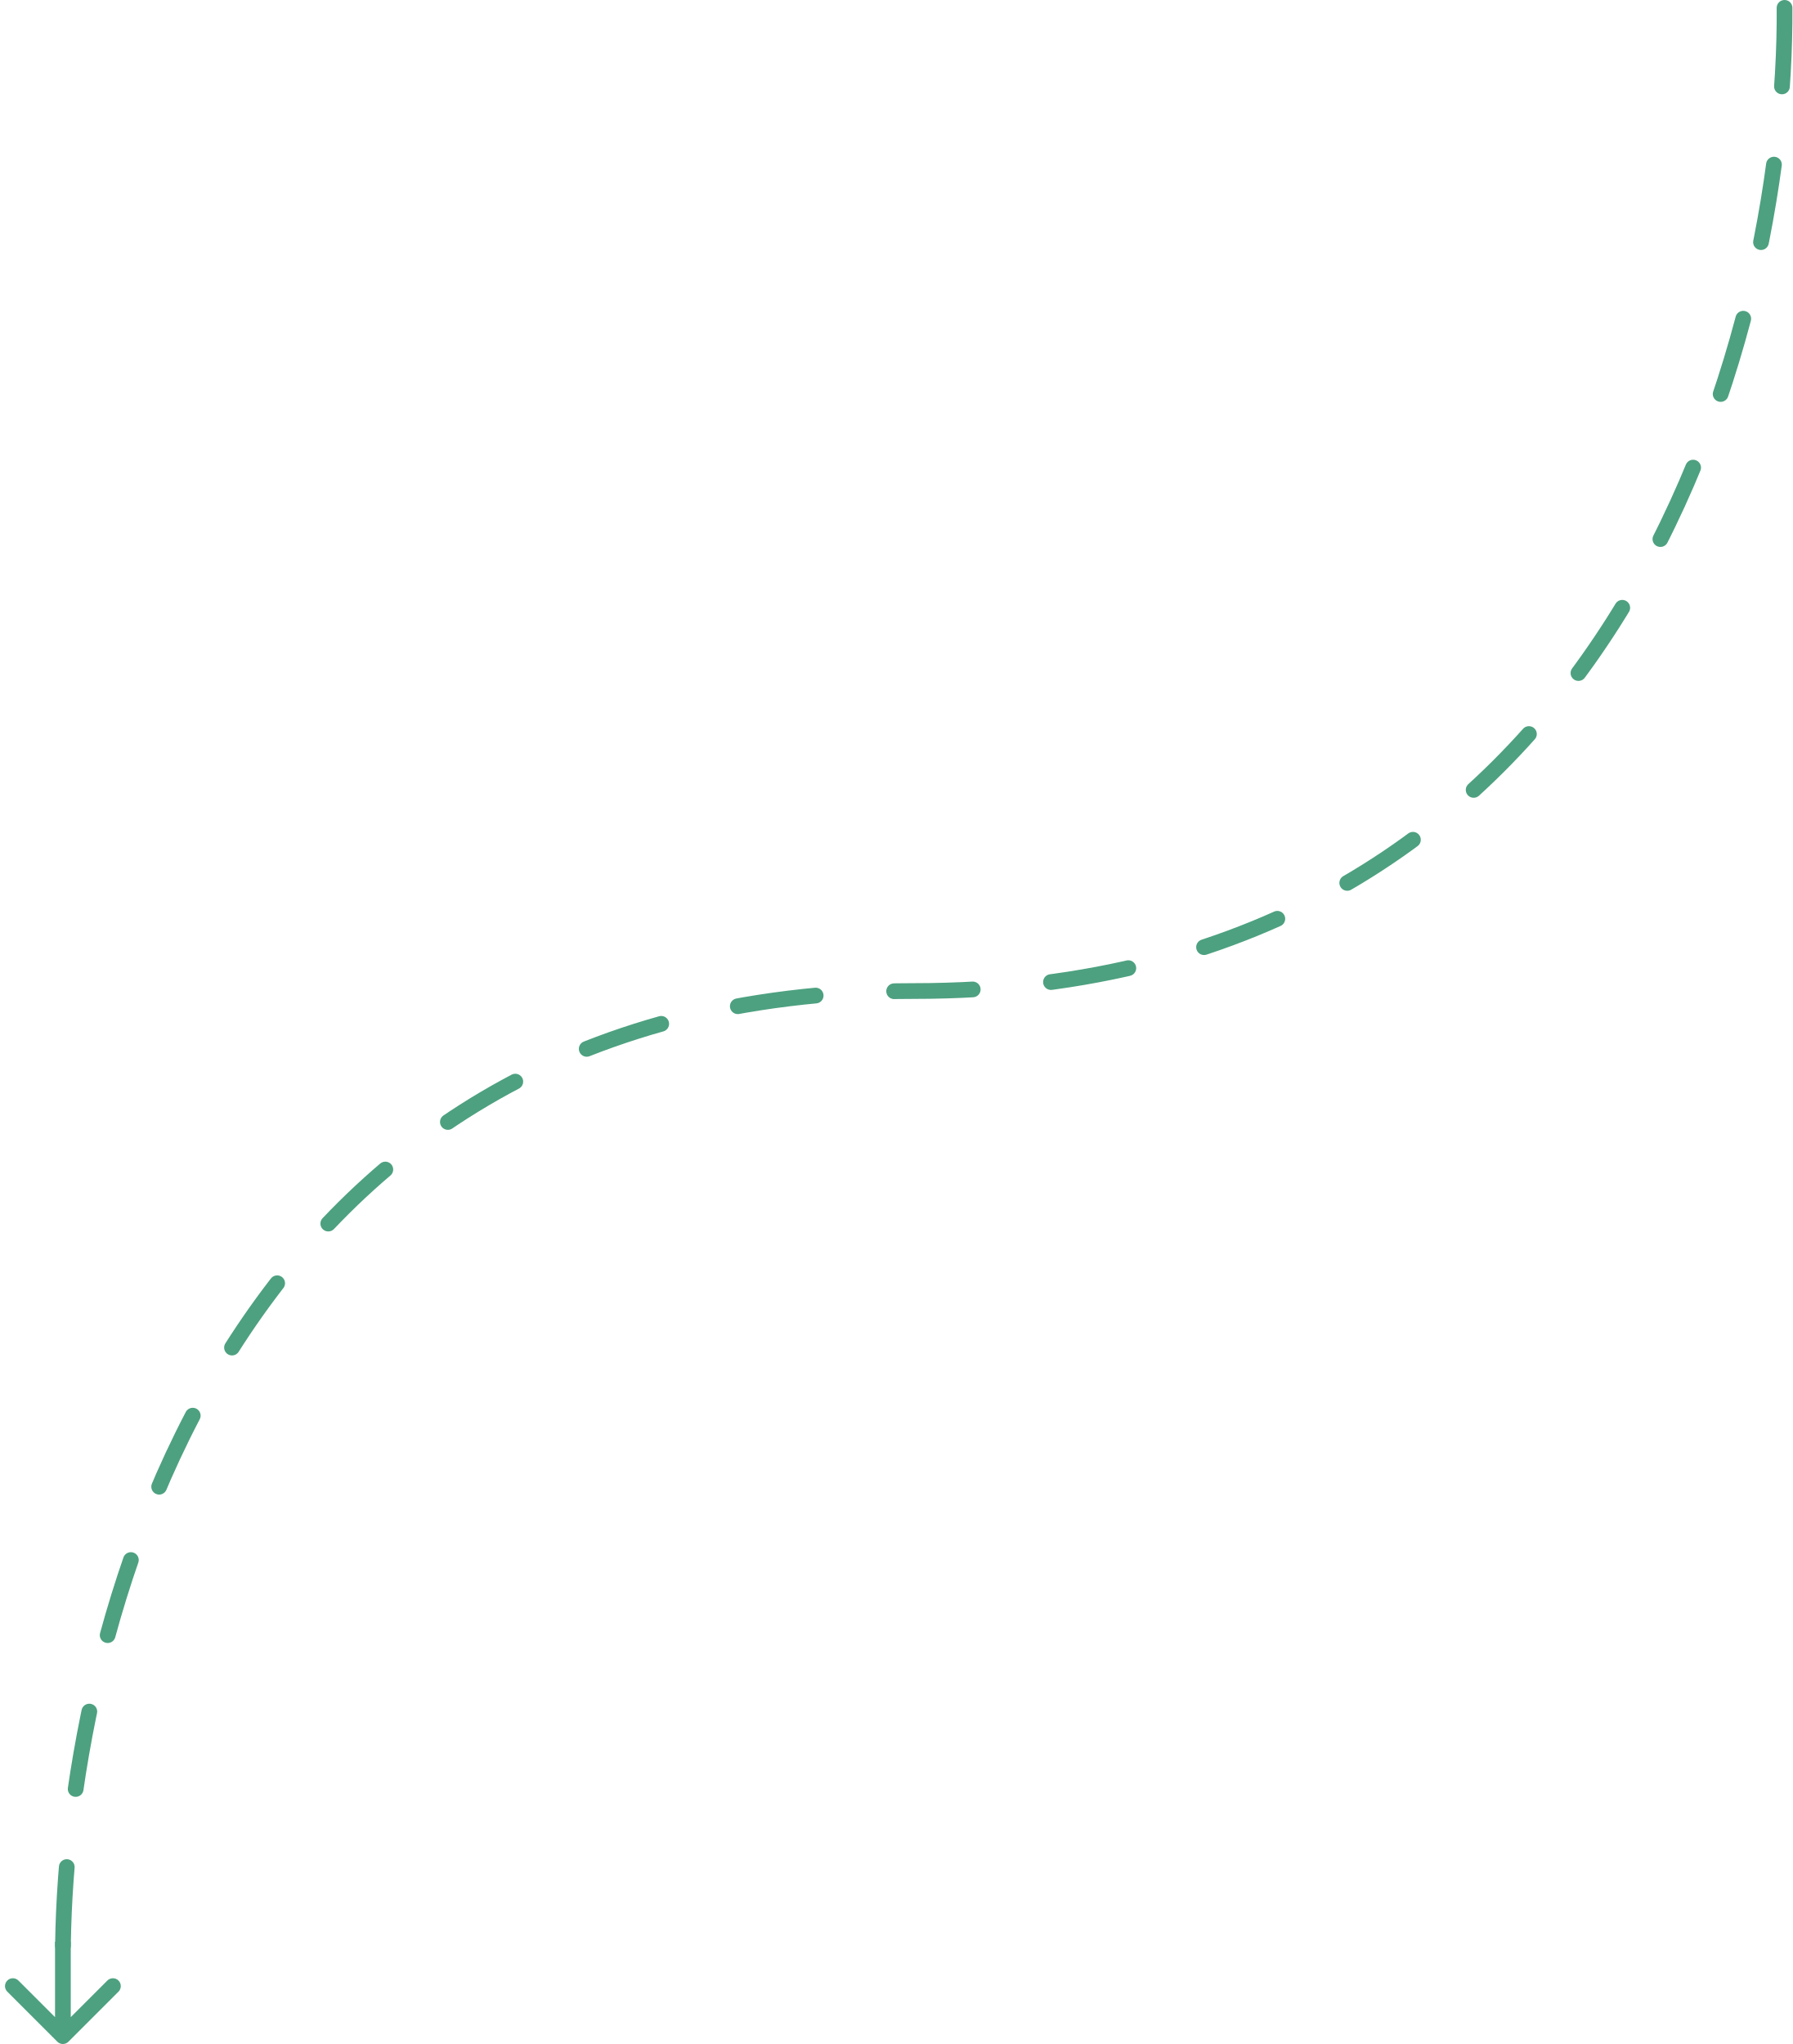
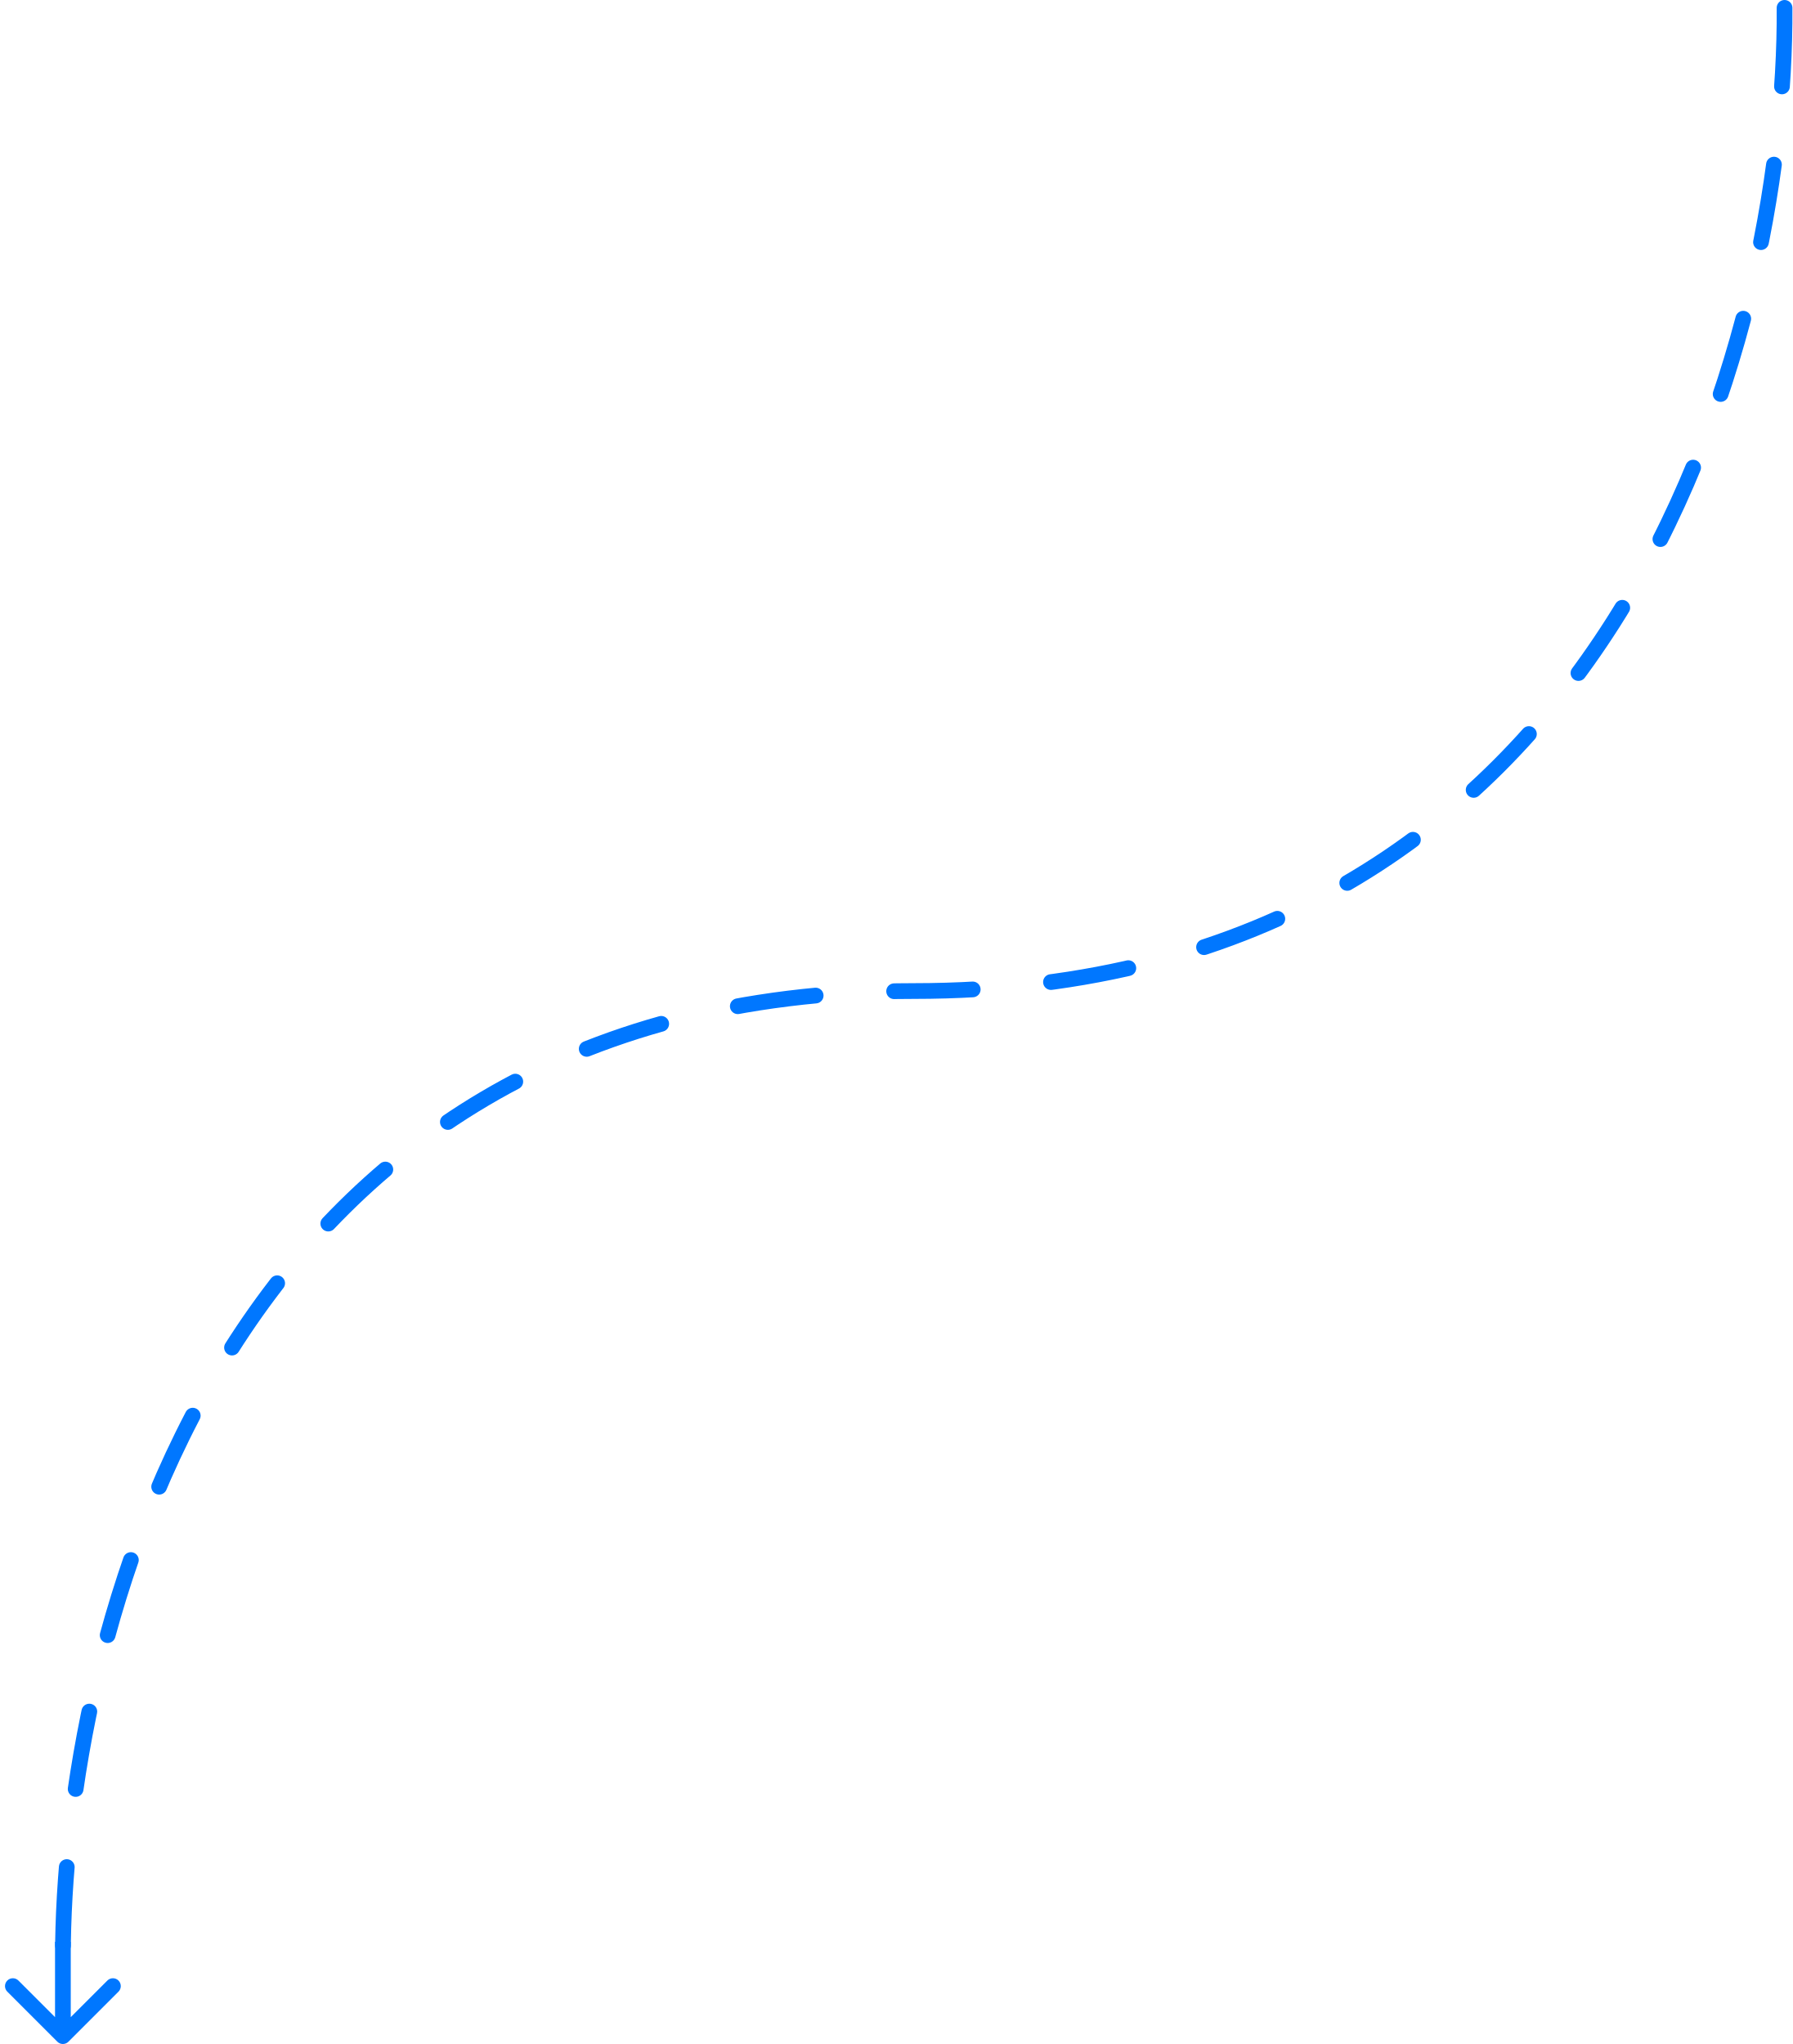
<svg xmlns="http://www.w3.org/2000/svg" width="228" height="260" viewBox="0 0 228 260" fill="none">
-   <path d="M226.997 1C227.28 42.687 205.521 126.062 116.227 126.062C26.933 126.062 8 209.791 8 249" stroke="#4DA180" stroke-width="2" stroke-linecap="round" stroke-dasharray="10 10" />
-   <path d="M7.293 259.707C7.683 260.098 8.317 260.098 8.707 259.707L15.071 253.343C15.462 252.953 15.462 252.319 15.071 251.929C14.681 251.538 14.047 251.538 13.657 251.929L8 257.586L2.343 251.929C1.953 251.538 1.319 251.538 0.929 251.929C0.538 252.319 0.538 252.953 0.929 253.343L7.293 259.707ZM7 247L7 259H9V247H7Z" fill="#4DA180" />
+   <path d="M226.997 1C227.28 42.687 205.521 126.062 116.227 126.062C26.933 126.062 8 209.791 8 249" stroke="#0077FF" stroke-width="2" stroke-linecap="round" stroke-dasharray="10 10" />
+   <path d="M7.293 259.707C7.683 260.098 8.317 260.098 8.707 259.707L15.071 253.343C15.462 252.953 15.462 252.319 15.071 251.929C14.681 251.538 14.047 251.538 13.657 251.929L8 257.586L2.343 251.929C1.953 251.538 1.319 251.538 0.929 251.929C0.538 252.319 0.538 252.953 0.929 253.343L7.293 259.707ZM7 247L7 259H9V247H7Z" fill="#0077FF" />
</svg>
